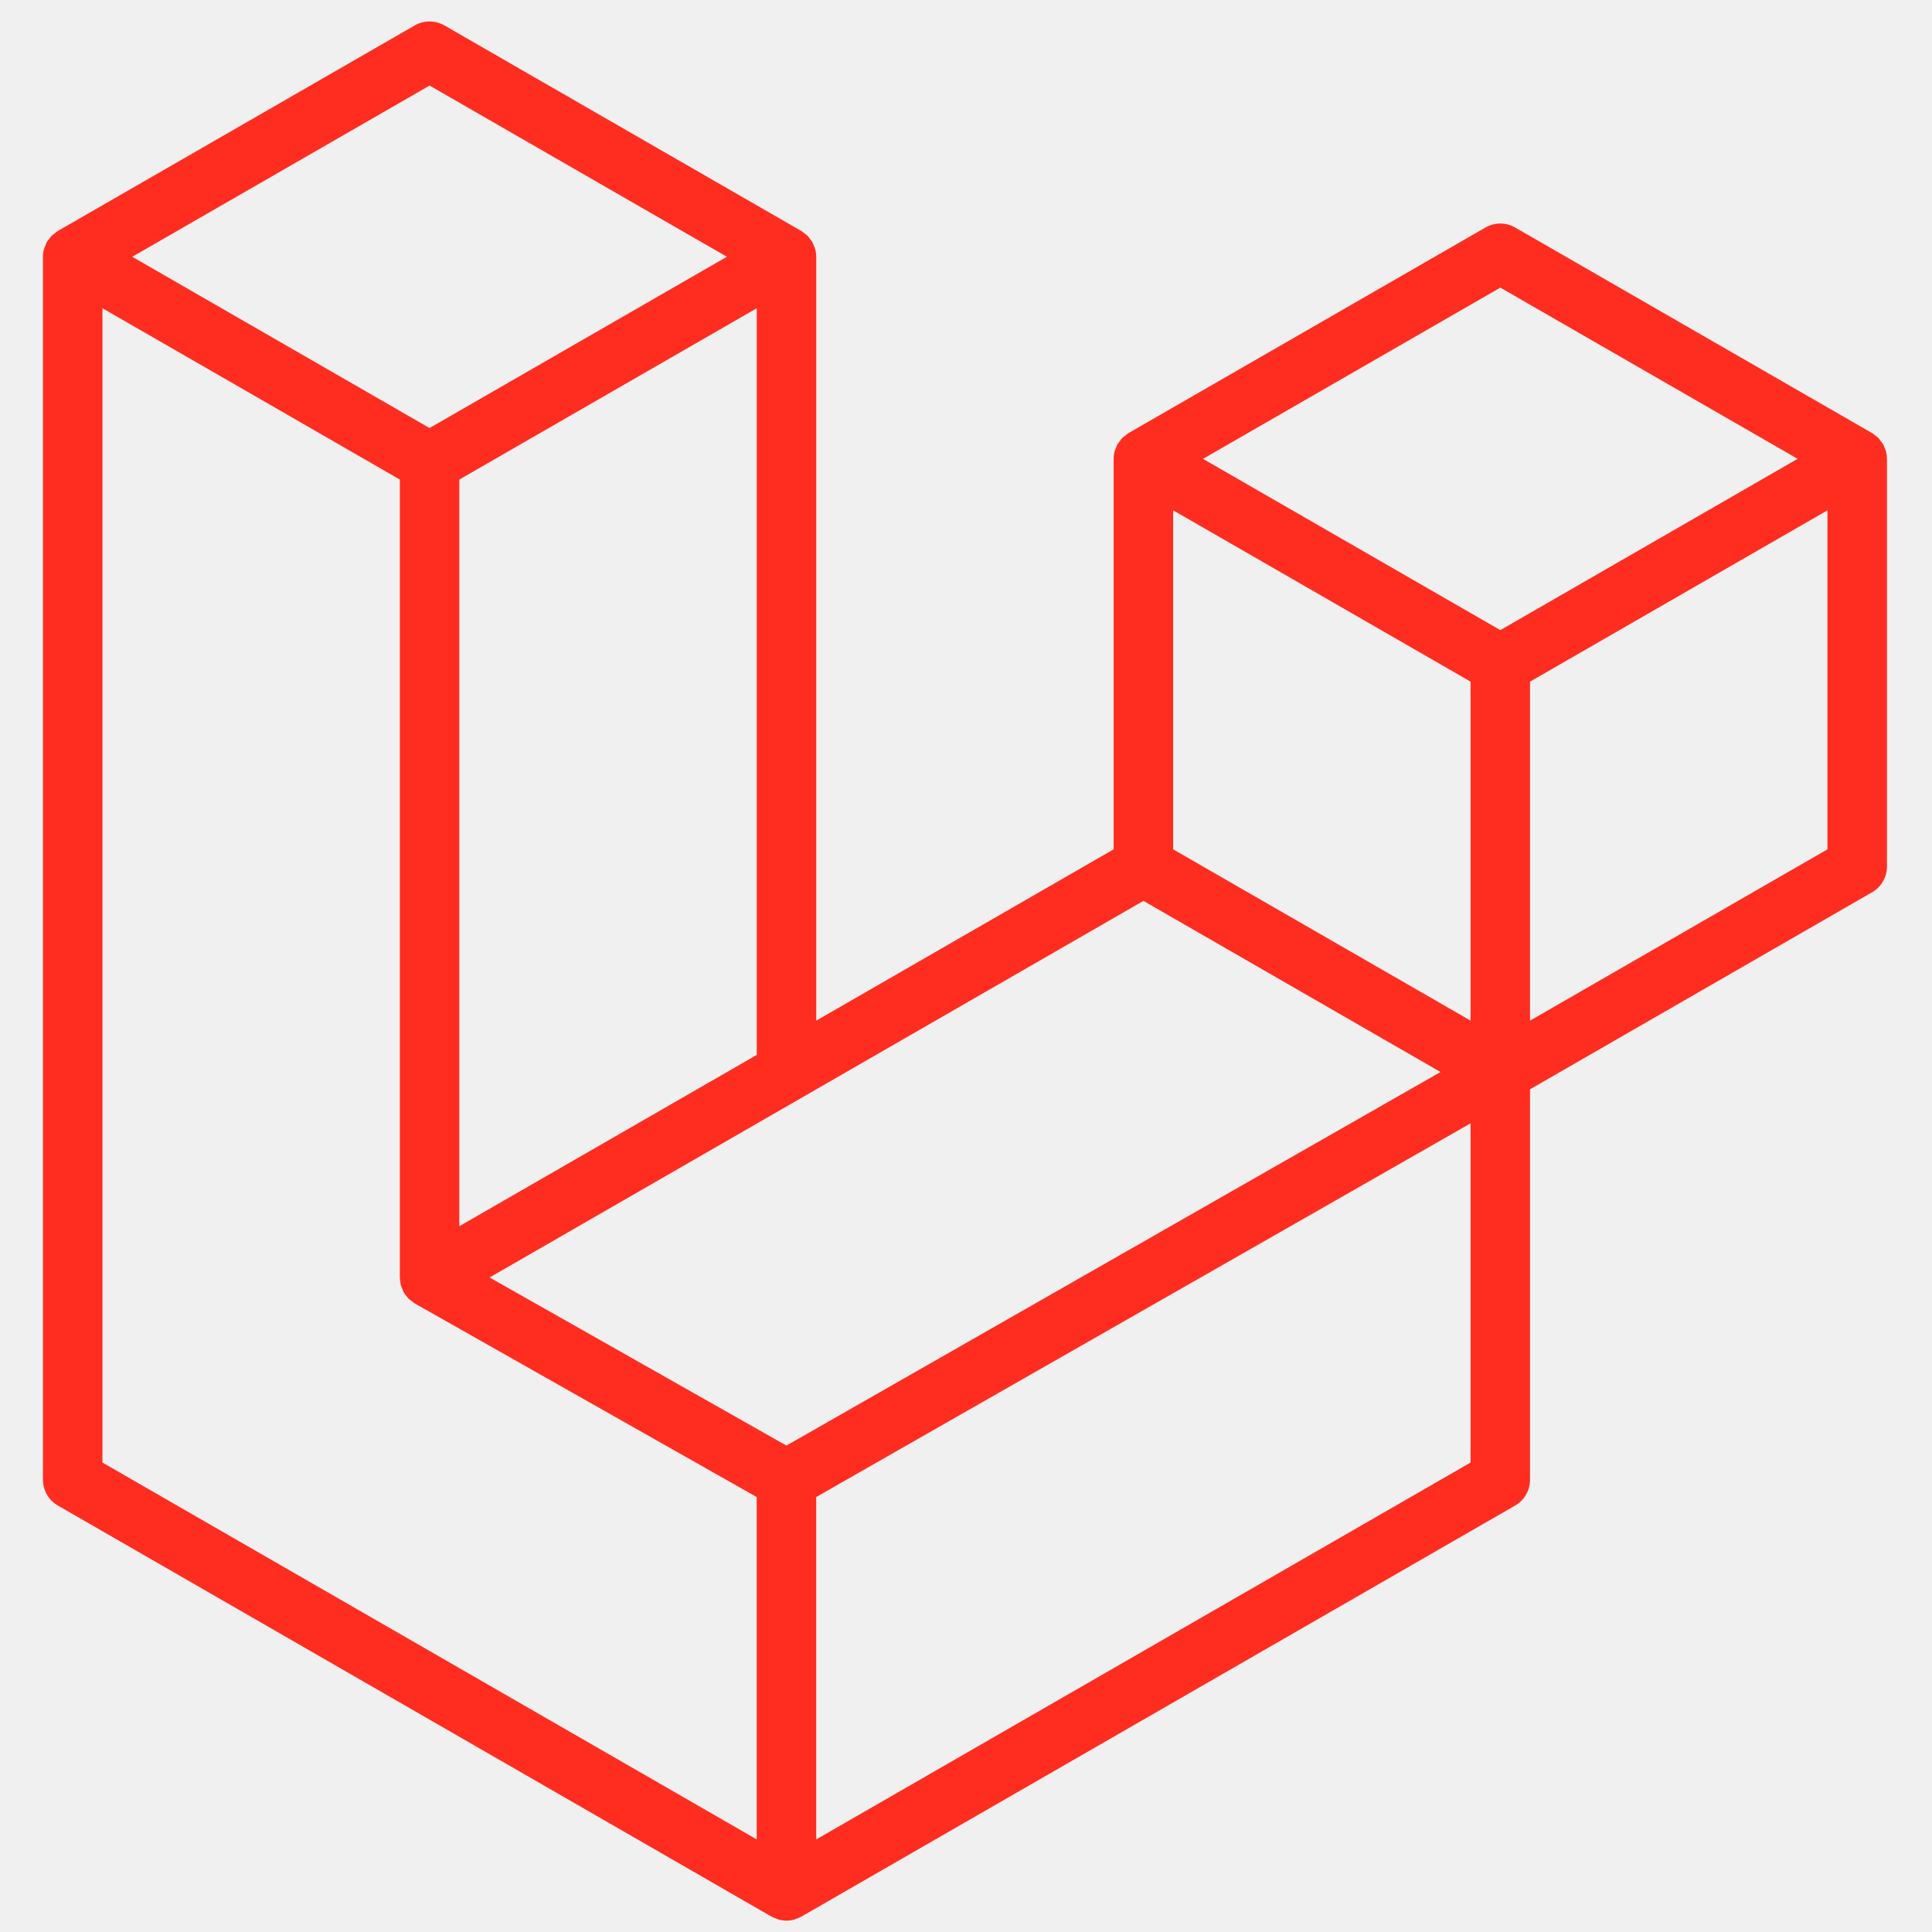
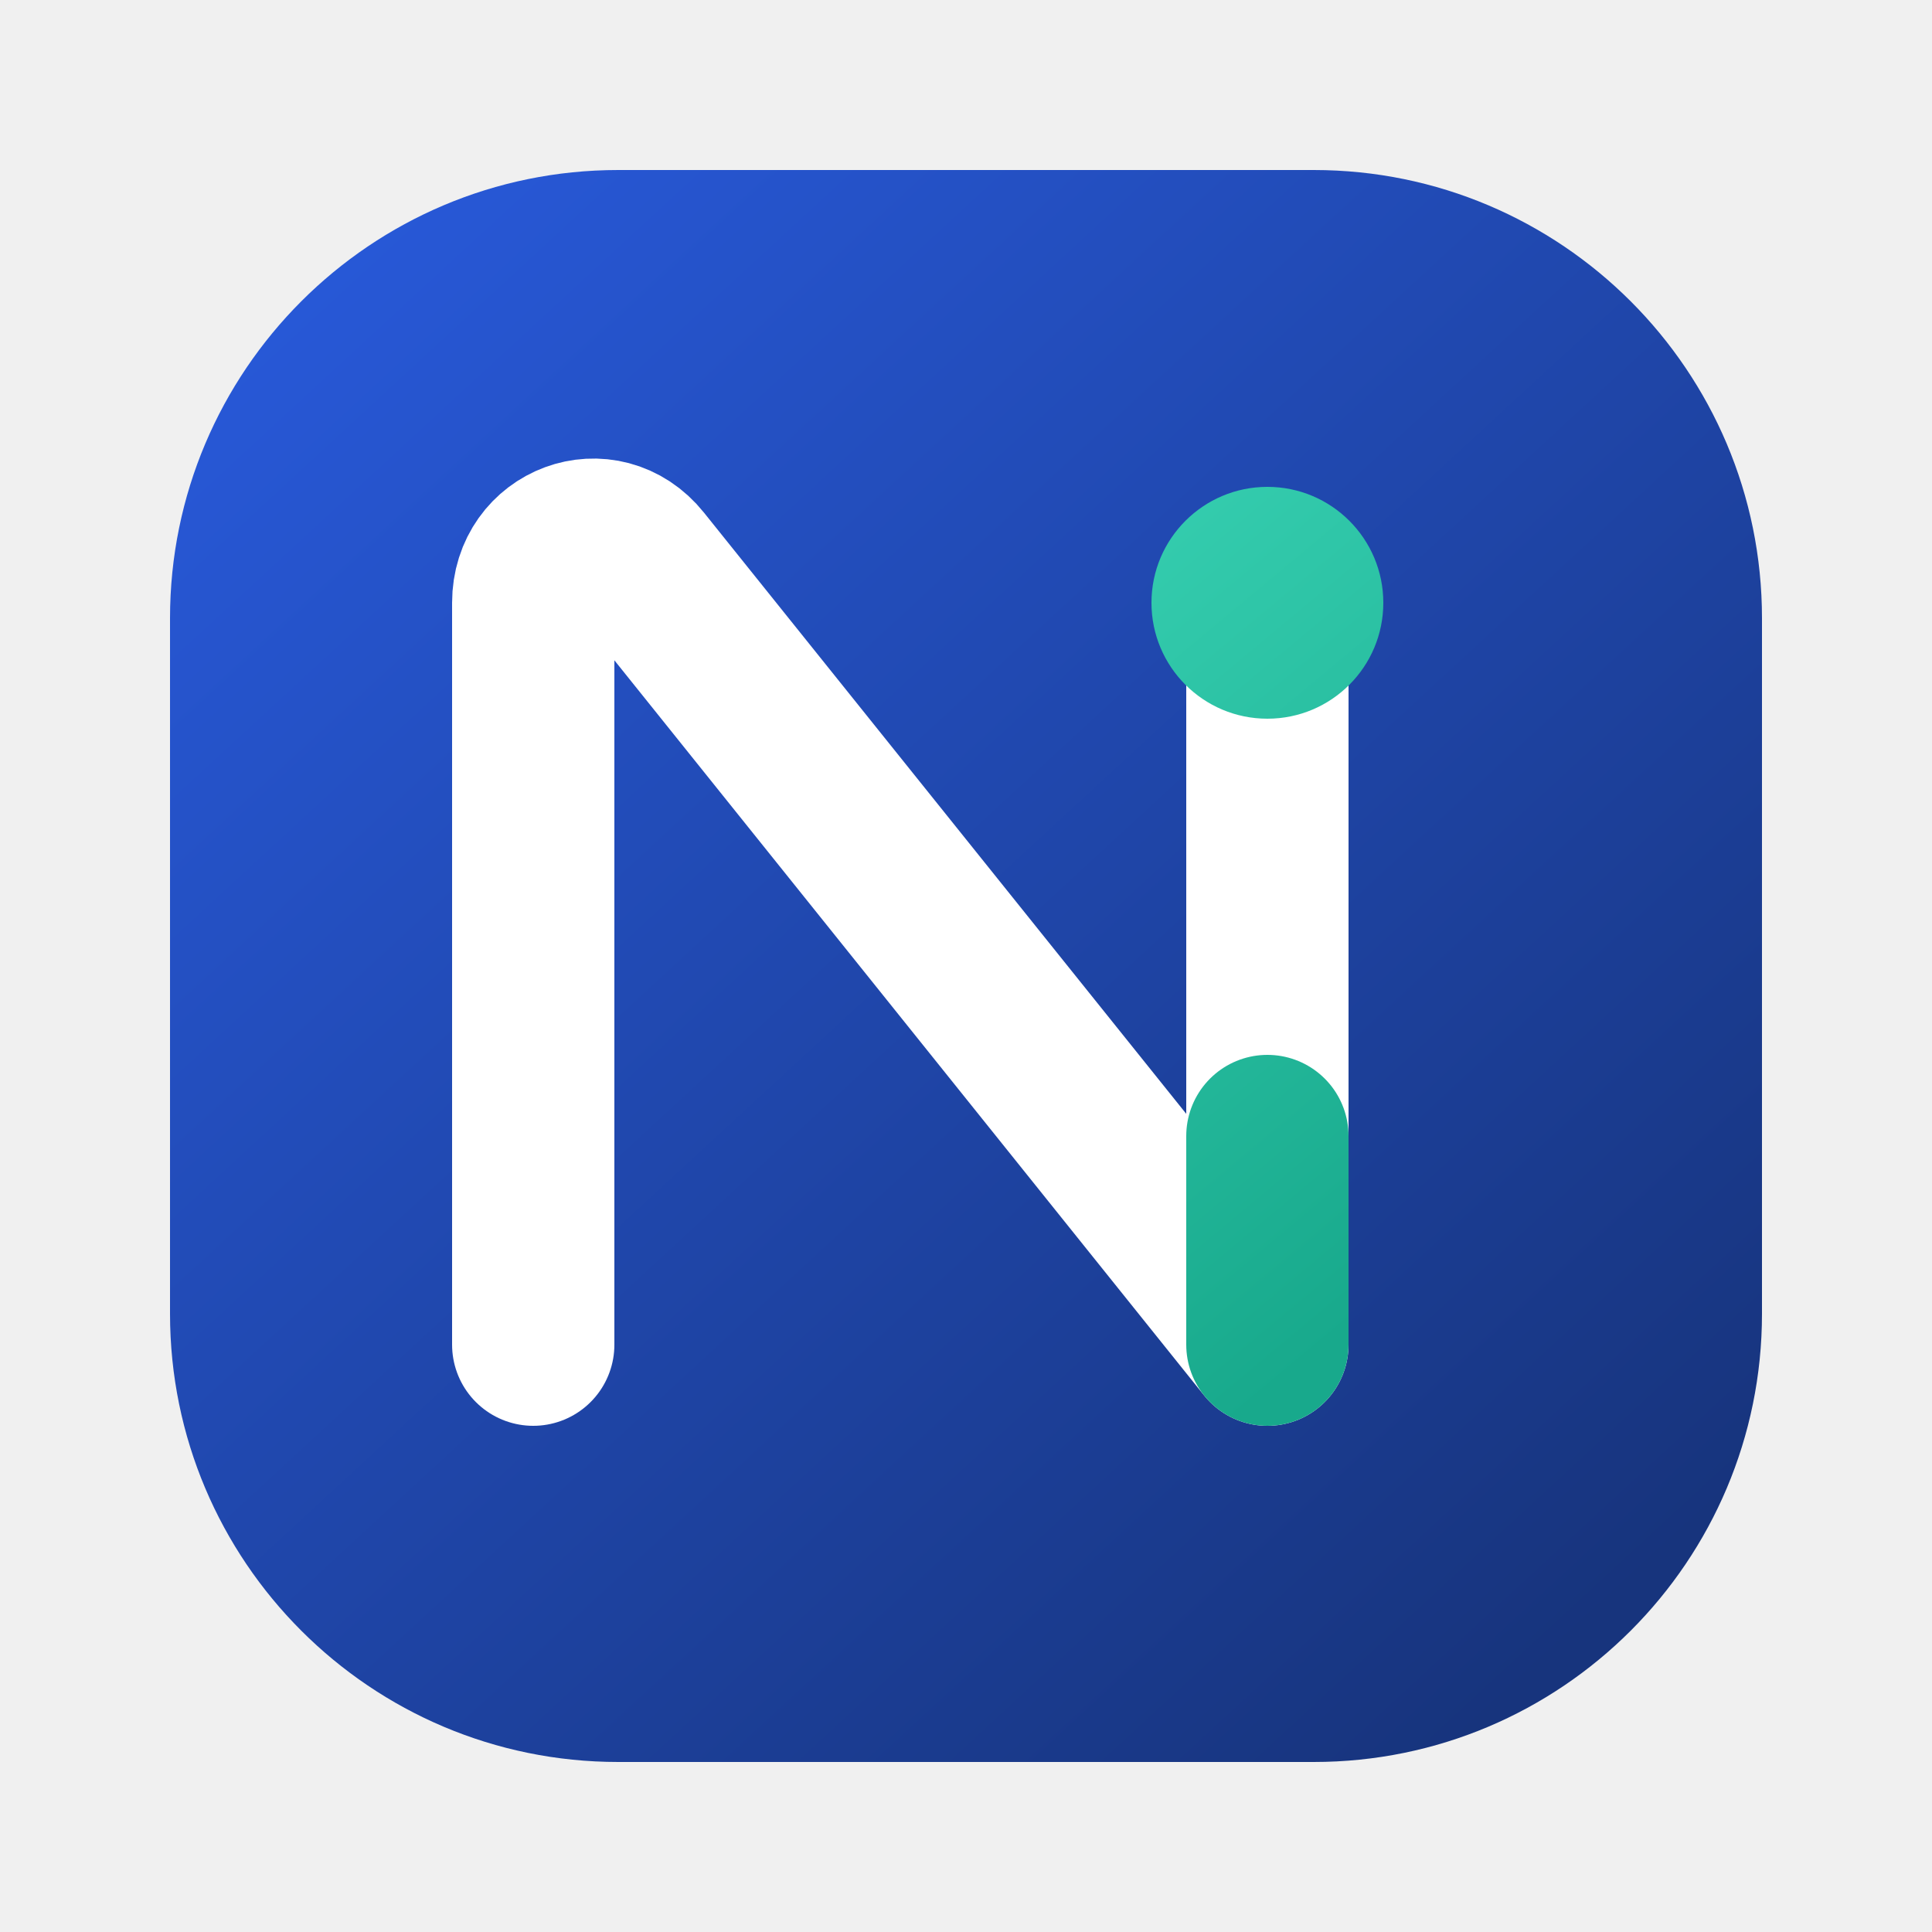
- <svg xmlns="http://www.w3.org/2000/svg" width="166" height="166" viewBox="0 0 166 166" fill="none">
-   <path fill-rule="evenodd" clip-rule="evenodd" d="M162.041 38.759C162.099 38.977 162.129 39.201 162.13 39.426V74.452C162.13 74.902 162.011 75.344 161.786 75.733C161.561 76.122 161.237 76.444 160.847 76.668L131.462 93.594V127.141C131.462 128.054 130.977 128.897 130.186 129.357L68.847 164.683C68.707 164.763 68.554 164.814 68.401 164.868C68.343 164.887 68.289 164.922 68.228 164.938C67.8 165.051 67.349 165.051 66.92 164.938C66.85 164.919 66.786 164.881 66.719 164.855C66.579 164.804 66.432 164.76 66.298 164.683L4.972 129.357C4.583 129.133 4.259 128.81 4.034 128.421C3.808 128.032 3.69 127.591 3.689 127.141L3.689 22.063C3.689 21.834 3.721 21.61 3.779 21.393C3.798 21.32 3.843 21.253 3.868 21.179C3.916 21.045 3.961 20.908 4.031 20.783C4.079 20.7 4.149 20.633 4.206 20.557C4.28 20.454 4.347 20.349 4.433 20.26C4.506 20.186 4.602 20.132 4.685 20.068C4.778 19.992 4.861 19.909 4.966 19.848L35.633 2.185C36.022 1.961 36.462 1.844 36.91 1.844C37.358 1.844 37.798 1.961 38.186 2.185L68.851 19.848H68.857C68.959 19.912 69.045 19.992 69.138 20.065C69.221 20.129 69.313 20.186 69.387 20.257C69.476 20.349 69.54 20.454 69.616 20.557C69.671 20.633 69.744 20.7 69.789 20.783C69.862 20.911 69.904 21.045 69.955 21.179C69.98 21.253 70.025 21.32 70.044 21.396C70.103 21.614 70.133 21.838 70.133 22.063V87.694L95.686 72.974V39.423C95.686 39.2 95.718 38.973 95.775 38.759C95.798 38.683 95.839 38.615 95.865 38.542C95.916 38.408 95.96 38.271 96.031 38.146C96.079 38.063 96.149 37.996 96.203 37.92C96.279 37.818 96.343 37.712 96.433 37.623C96.506 37.549 96.599 37.495 96.681 37.431C96.777 37.355 96.86 37.272 96.962 37.211L127.633 19.548C128.021 19.324 128.461 19.206 128.91 19.206C129.358 19.206 129.798 19.324 130.186 19.548L160.85 37.211C160.959 37.275 161.042 37.355 161.137 37.428C161.217 37.492 161.31 37.549 161.383 37.62C161.473 37.712 161.536 37.818 161.613 37.92C161.67 37.996 161.741 38.063 161.785 38.146C161.859 38.271 161.9 38.408 161.951 38.542C161.98 38.615 162.021 38.683 162.041 38.759ZM157.018 72.974V43.848L146.287 50.028L131.462 58.568V87.694L157.021 72.974H157.018ZM126.354 125.663V96.518L111.771 104.85L70.13 128.626V158.046L126.354 125.663ZM8.801 26.485V125.663L65.018 158.043V128.629L35.649 112L35.64 111.994L35.627 111.988C35.528 111.93 35.445 111.847 35.353 111.777C35.273 111.713 35.18 111.662 35.11 111.592L35.104 111.582C35.021 111.502 34.963 111.403 34.893 111.314C34.829 111.228 34.753 111.154 34.702 111.065L34.699 111.055C34.641 110.96 34.606 110.845 34.565 110.736C34.523 110.64 34.469 110.551 34.443 110.449C34.411 110.328 34.405 110.197 34.392 110.072C34.379 109.976 34.354 109.881 34.354 109.785V109.778V41.205L19.532 32.662L8.801 26.485ZM36.913 7.35L11.364 22.063L36.907 36.777L62.453 22.06L36.907 7.35H36.913ZM50.2 99.174L65.022 90.637V26.485L54.291 32.665L39.466 41.205V105.357L50.2 99.174ZM128.91 24.713L103.363 39.426L128.91 54.14L154.453 39.423L128.91 24.713ZM126.354 58.568L111.529 50.028L100.798 43.848V72.974L115.619 81.511L126.354 87.694V58.568ZM67.571 124.205L105.042 102.803L123.772 92.109L98.245 77.405L68.854 94.334L42.066 109.762L67.571 124.205Z" fill="#FF2D20" />
+ <svg xmlns="http://www.w3.org/2000/svg" viewBox="0 0 250 250" fill="none">
+   <defs>
+     <linearGradient id="mark" x1="38" y1="30" x2="205" y2="211" gradientUnits="userSpaceOnUse">
+       <stop stop-color="#2859D9" />
+       <stop offset="1" stop-color="#17347D" />
+     </linearGradient>
+     <linearGradient id="accent" x1="76" y1="61" x2="171" y2="175" gradientUnits="userSpaceOnUse">
+       <stop stop-color="#43DFC0" />
+       <stop offset="1" stop-color="#18A98C" />
+     </linearGradient>
+   </defs>
+   <rect x="22" y="22" width="206" height="206" rx="58" fill="url(#mark)" />
+   <path d="M69 174V78C69 70.3 78.1 66.9 82.9 72.9L164 174V78" stroke="#fff" stroke-width="21" stroke-linecap="round" stroke-linejoin="round" />
+   <path d="M164 174V147" stroke="url(#accent)" stroke-width="21" stroke-linecap="round" />
+   <circle cx="164" cy="78" r="15" fill="url(#accent)" />
</svg>
